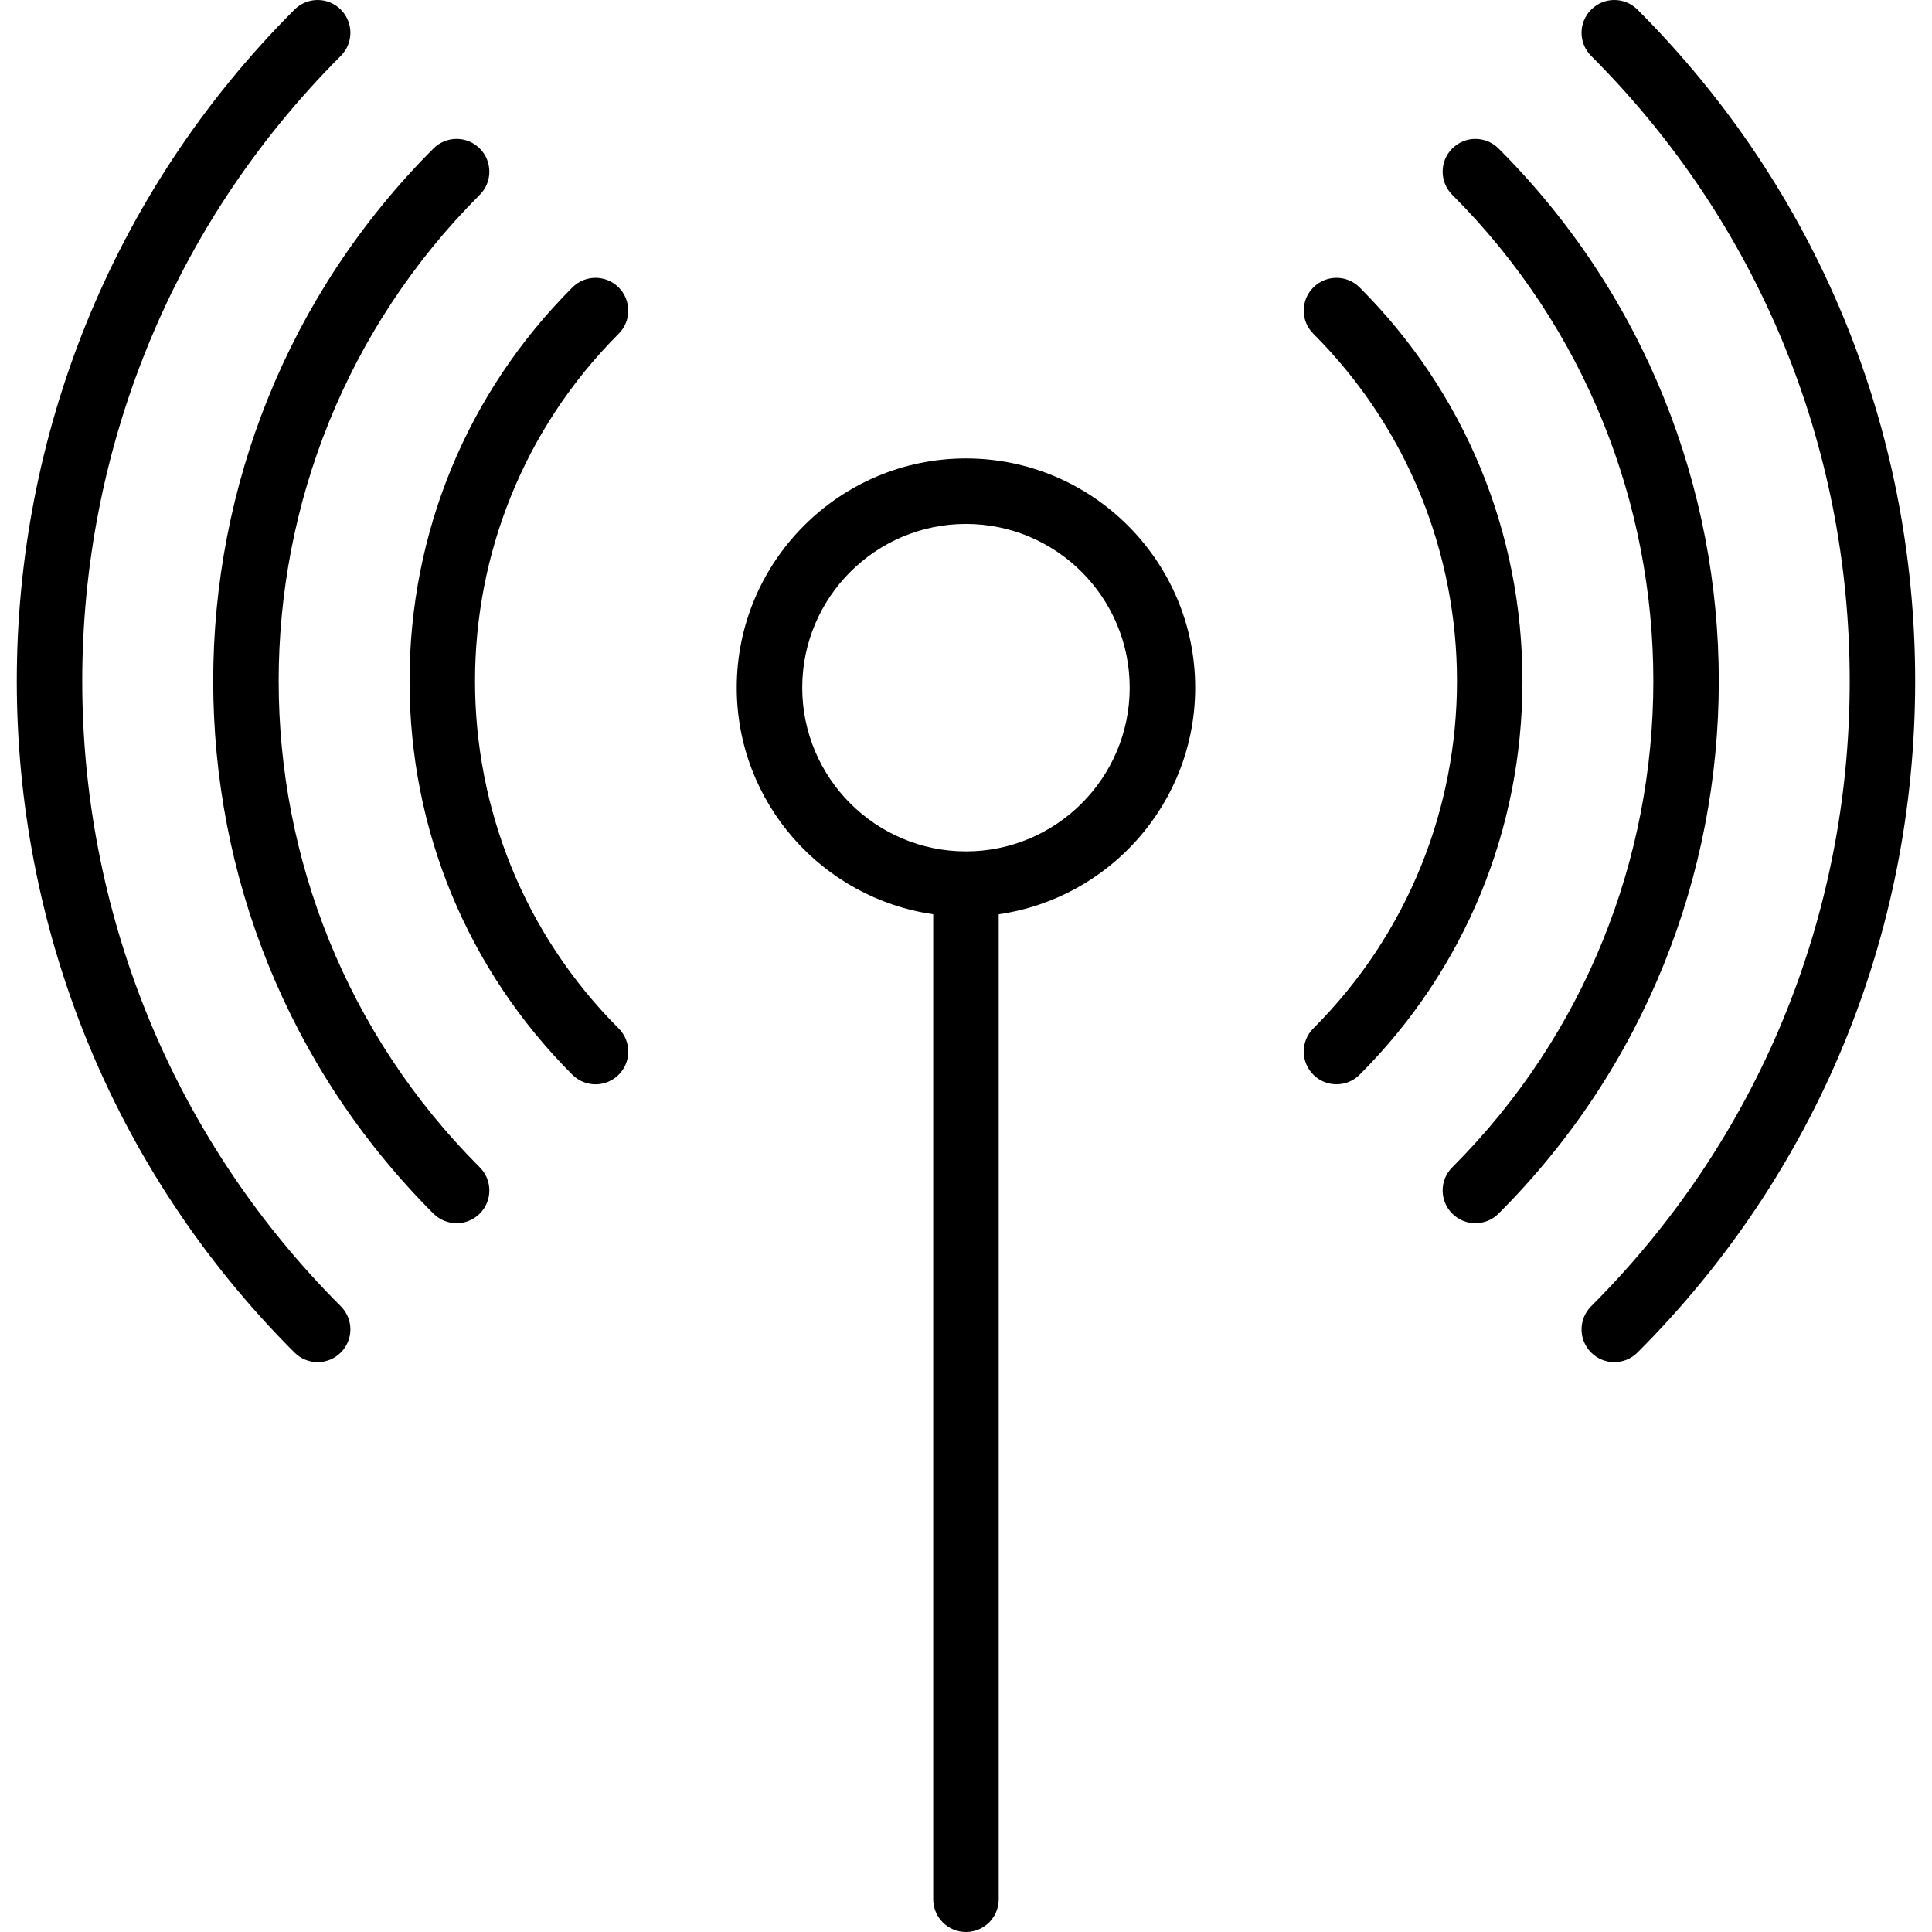
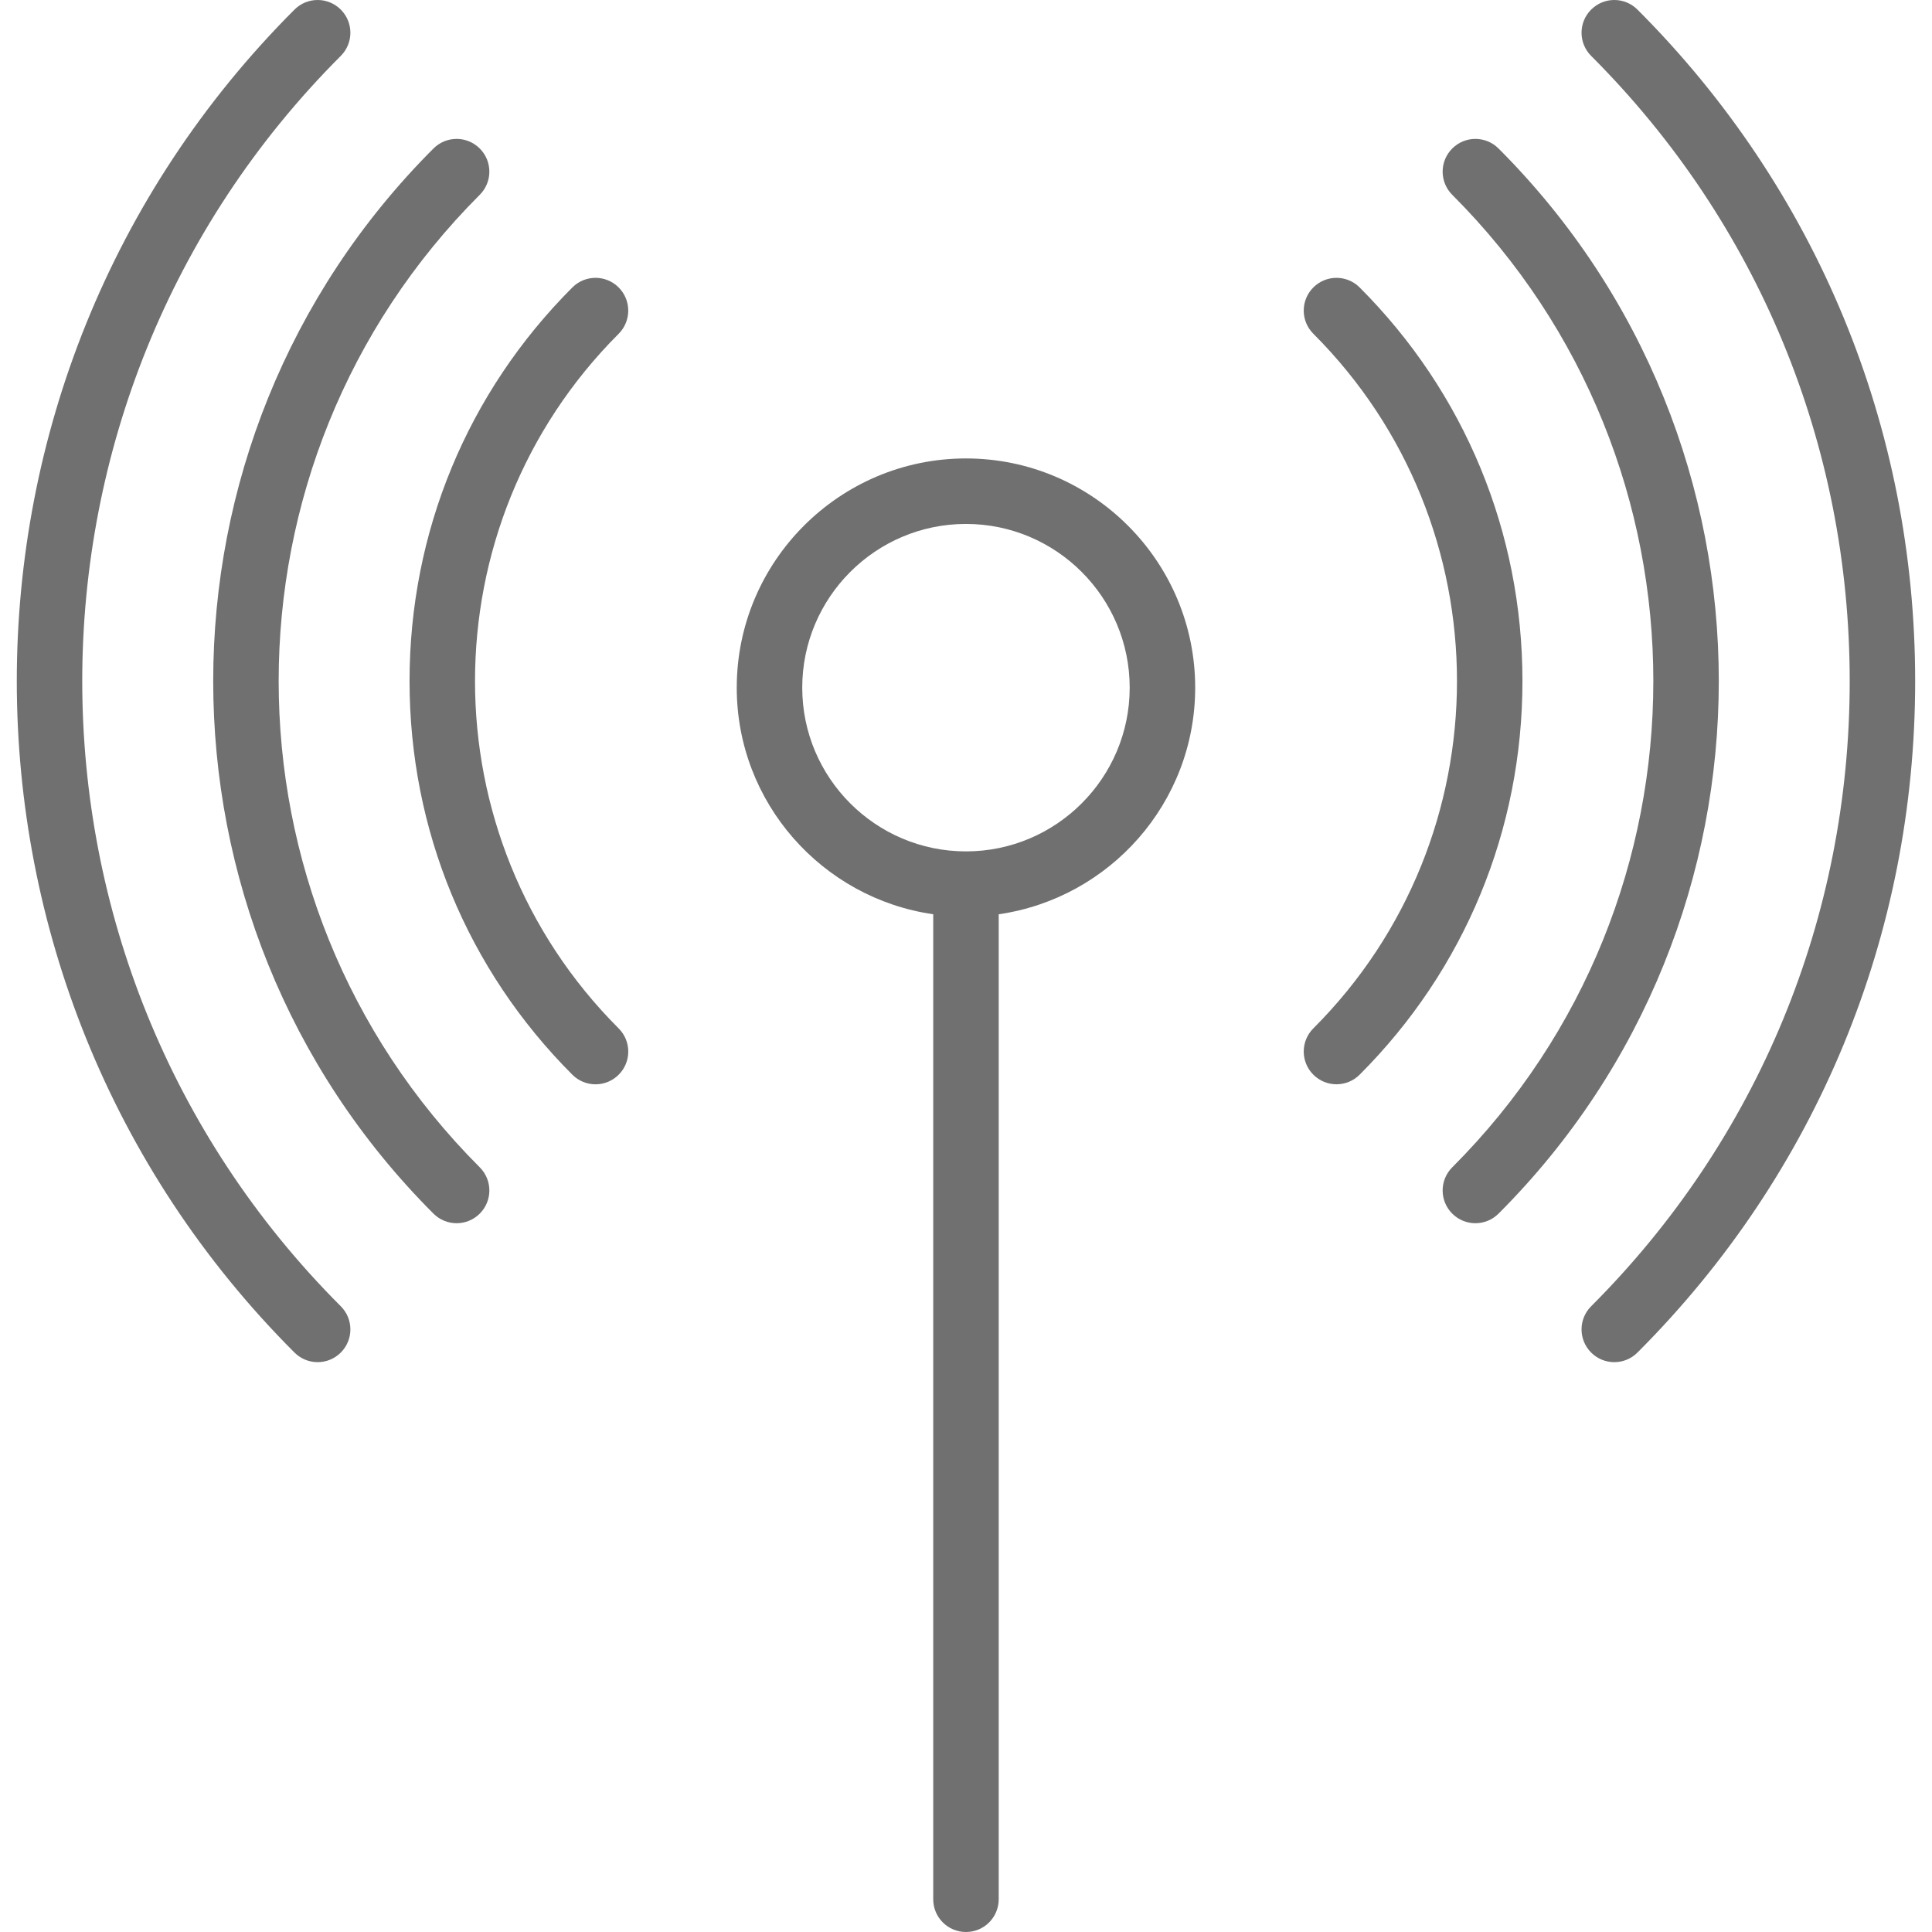
- <svg xmlns="http://www.w3.org/2000/svg" version="1.1" id="Capa_1" x="0px" y="0px" viewBox="0 0 59 59" style="enable-background:new 0 0 59 59;" xml:space="preserve">
+ <svg xmlns="http://www.w3.org/2000/svg" version="1.1" id="Capa_1" x="0px" y="0px" viewBox="0 0 59 59" fill="#707070" style="enable-background:new 0 0 59 59;" xml:space="preserve">
  <g>
    <path d="M10.407,1.707c0.391-0.391,0.391-1.023,0-1.414s-1.023-0.391-1.414,0c-11.307,11.307-11.307,29.705,0,41.012   C9.189,41.5,9.445,41.598,9.7,41.598s0.512-0.098,0.707-0.293c0.391-0.391,0.391-1.023,0-1.414   C-0.12,29.363-0.12,12.234,10.407,1.707z" />
    <path d="M50.005,0.293c-0.391-0.391-1.023-0.391-1.414,0s-0.391,1.023,0,1.414c5.092,5.091,7.896,11.871,7.896,19.092   S53.683,34.8,48.591,39.891c-0.391,0.391-0.391,1.023,0,1.414c0.195,0.195,0.451,0.293,0.707,0.293s0.512-0.098,0.707-0.293   c5.47-5.469,8.481-12.751,8.481-20.506S55.475,5.762,50.005,0.293z" />
    <path d="M14.651,5.949c0.391-0.391,0.391-1.023,0-1.414s-1.023-0.391-1.414,0c-8.968,8.968-8.968,23.56,0,32.527   c0.195,0.195,0.451,0.293,0.707,0.293s0.512-0.098,0.707-0.293c0.391-0.391,0.391-1.023,0-1.414   C6.463,27.46,6.463,14.138,14.651,5.949z" />
    <path d="M45.763,4.535c-0.391-0.391-1.023-0.391-1.414,0s-0.391,1.023,0,1.414c8.188,8.188,8.188,21.511,0,29.699   c-0.391,0.391-0.391,1.023,0,1.414c0.195,0.195,0.451,0.293,0.707,0.293s0.512-0.098,0.707-0.293   C54.731,28.095,54.731,13.503,45.763,4.535z" />
    <path d="M18.893,8.778c-0.391-0.391-1.023-0.391-1.414,0c-3.206,3.206-4.972,7.475-4.972,12.021s1.766,8.814,4.972,12.021   c0.195,0.195,0.451,0.293,0.707,0.293s0.512-0.098,0.707-0.293c0.391-0.391,0.391-1.023,0-1.414   c-5.849-5.849-5.849-15.364,0-21.213C19.283,9.802,19.283,9.169,18.893,8.778z" />
    <path d="M41.521,8.778c-0.391-0.391-1.023-0.391-1.414,0s-0.391,1.023,0,1.414c5.849,5.849,5.849,15.364,0,21.213   c-0.391,0.391-0.391,1.023,0,1.414c0.195,0.195,0.451,0.293,0.707,0.293s0.512-0.098,0.707-0.293   c3.206-3.206,4.972-7.475,4.972-12.021S44.727,11.984,41.521,8.778z" />
    <path d="M29.499,14c-3.859,0-7,3.141-7,7c0,3.519,2.614,6.432,6,6.92V58c0,0.553,0.447,1,1,1s1-0.447,1-1V27.92   c3.386-0.488,6-3.401,6-6.92C36.499,17.141,33.359,14,29.499,14z M29.499,26c-2.757,0-5-2.243-5-5s2.243-5,5-5s5,2.243,5,5   S32.256,26,29.499,26z" />
  </g>
  <g>
</g>
  <g>
</g>
  <g>
</g>
  <g>
</g>
  <g>
</g>
  <g>
</g>
  <g>
</g>
  <g>
</g>
  <g>
</g>
  <g>
</g>
  <g>
</g>
  <g>
</g>
  <g>
</g>
  <g>
</g>
  <g>
</g>
</svg>
